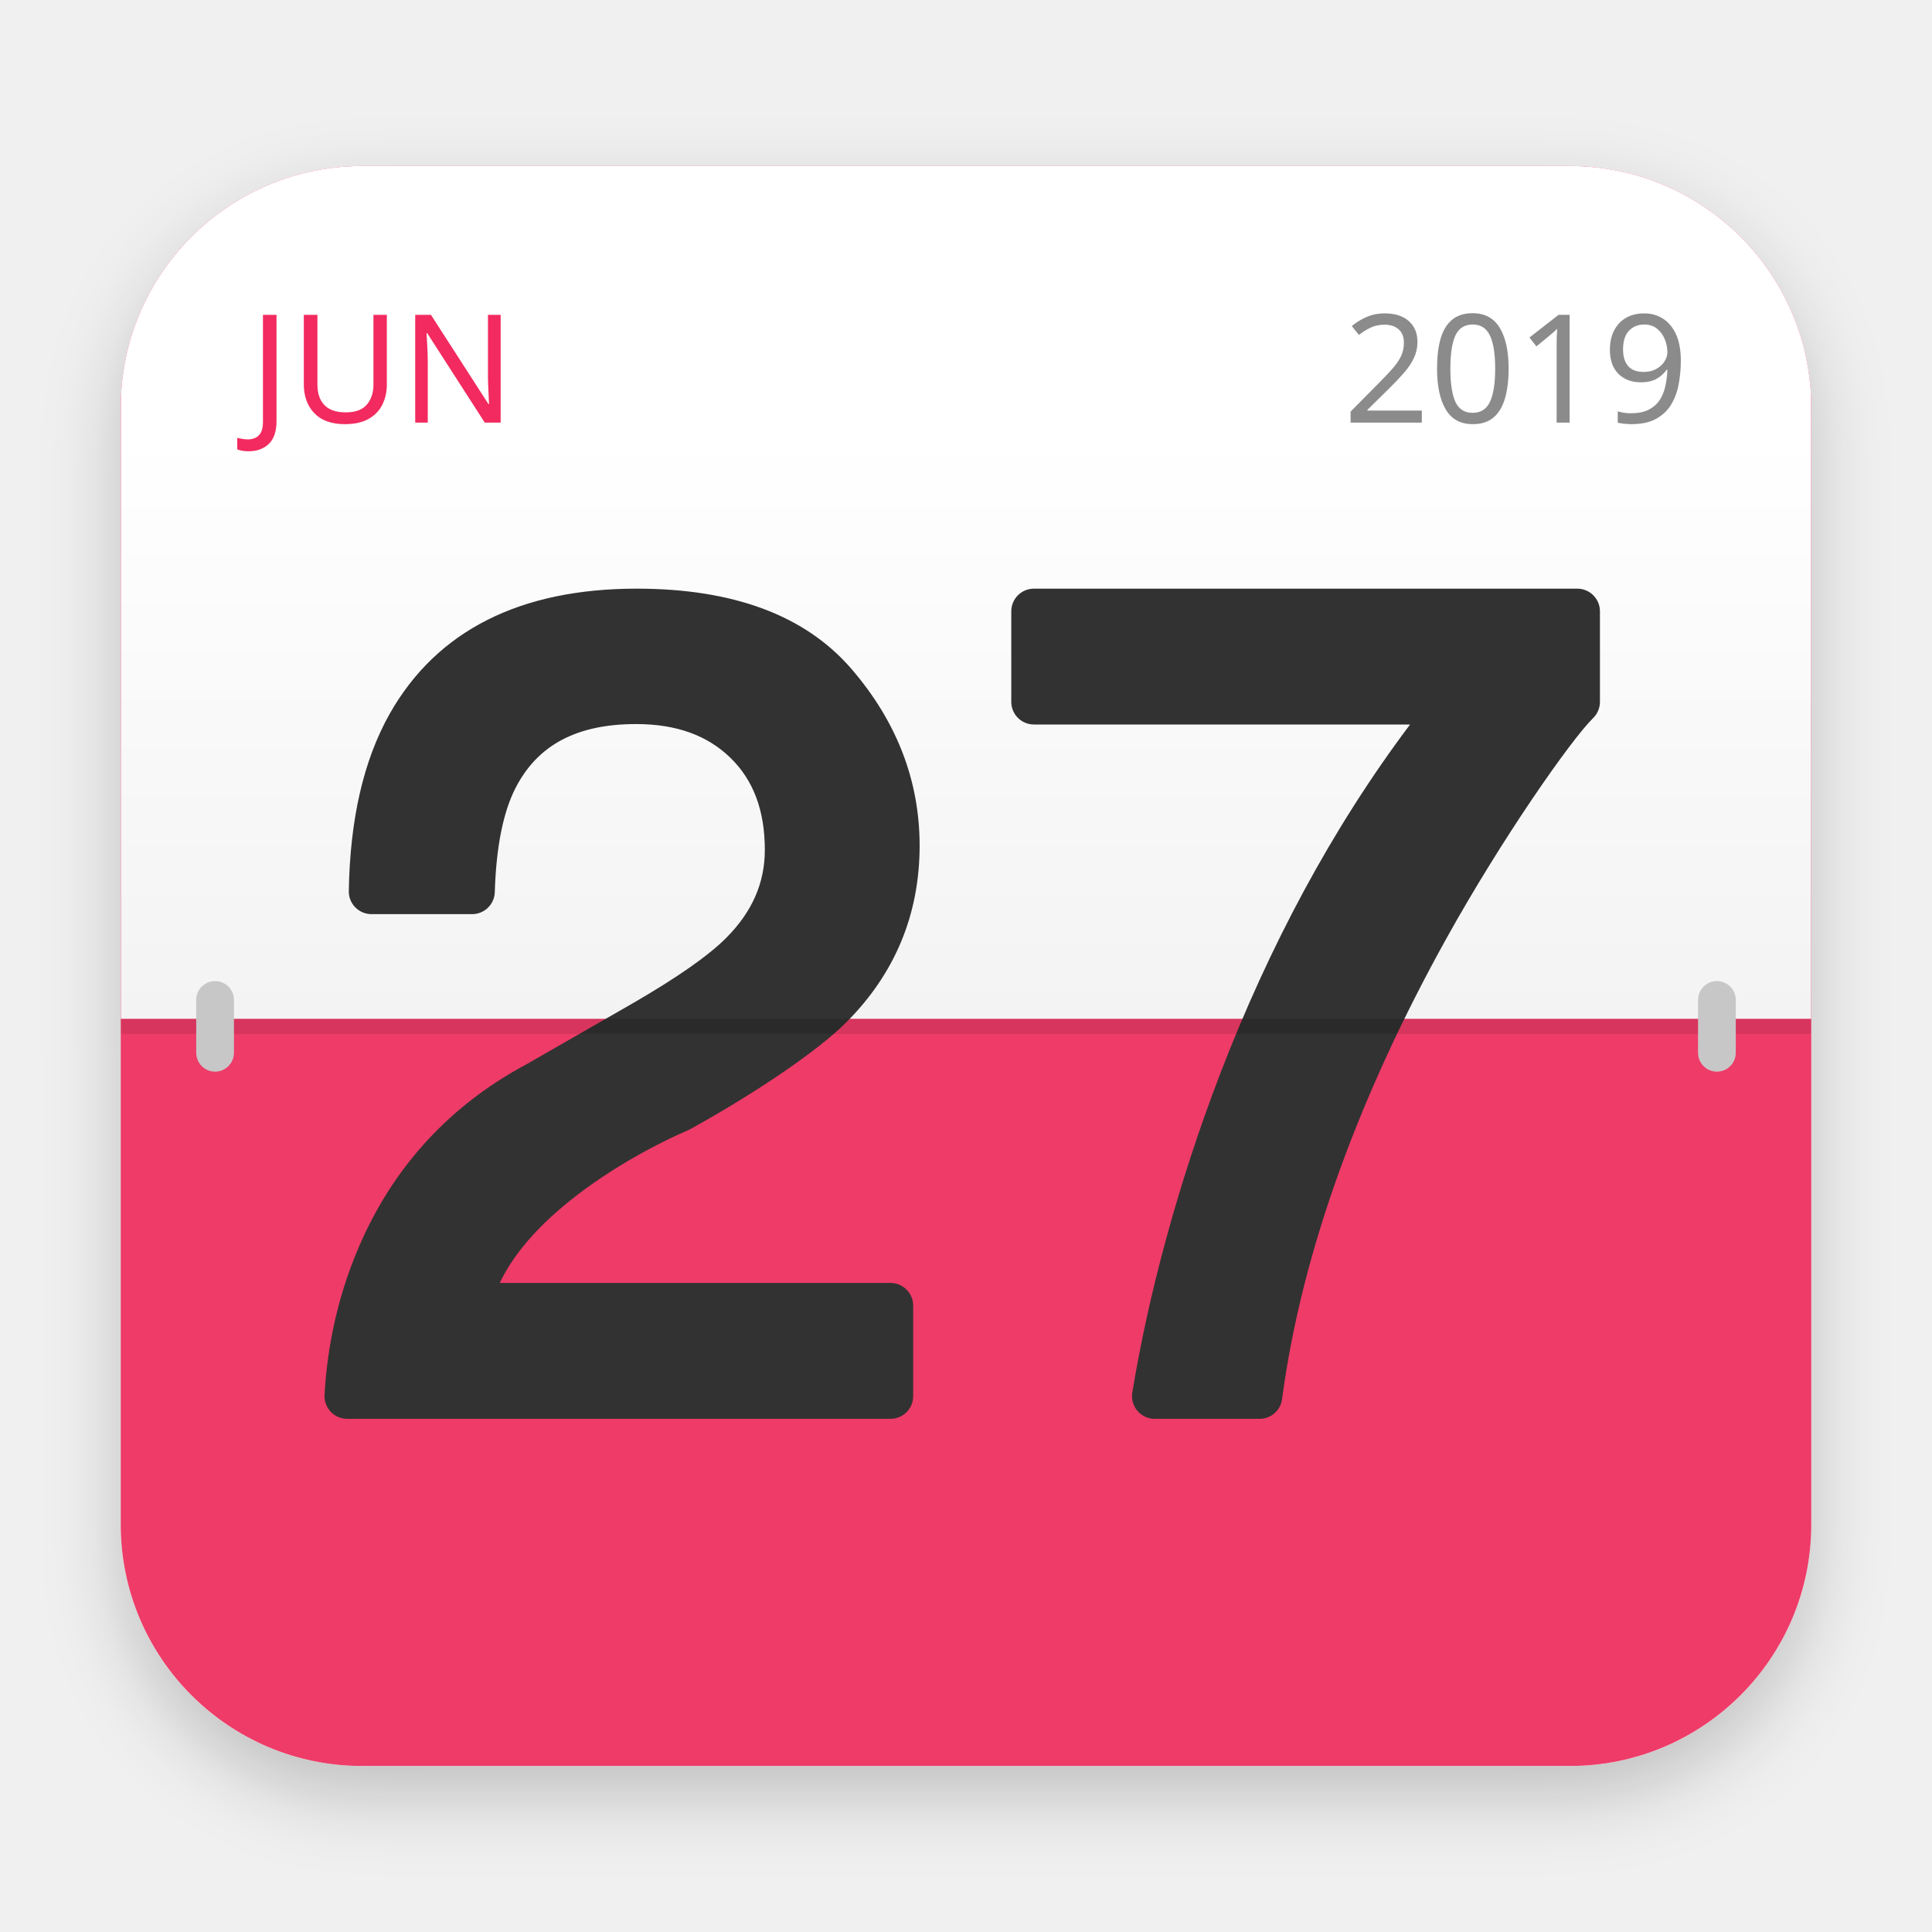
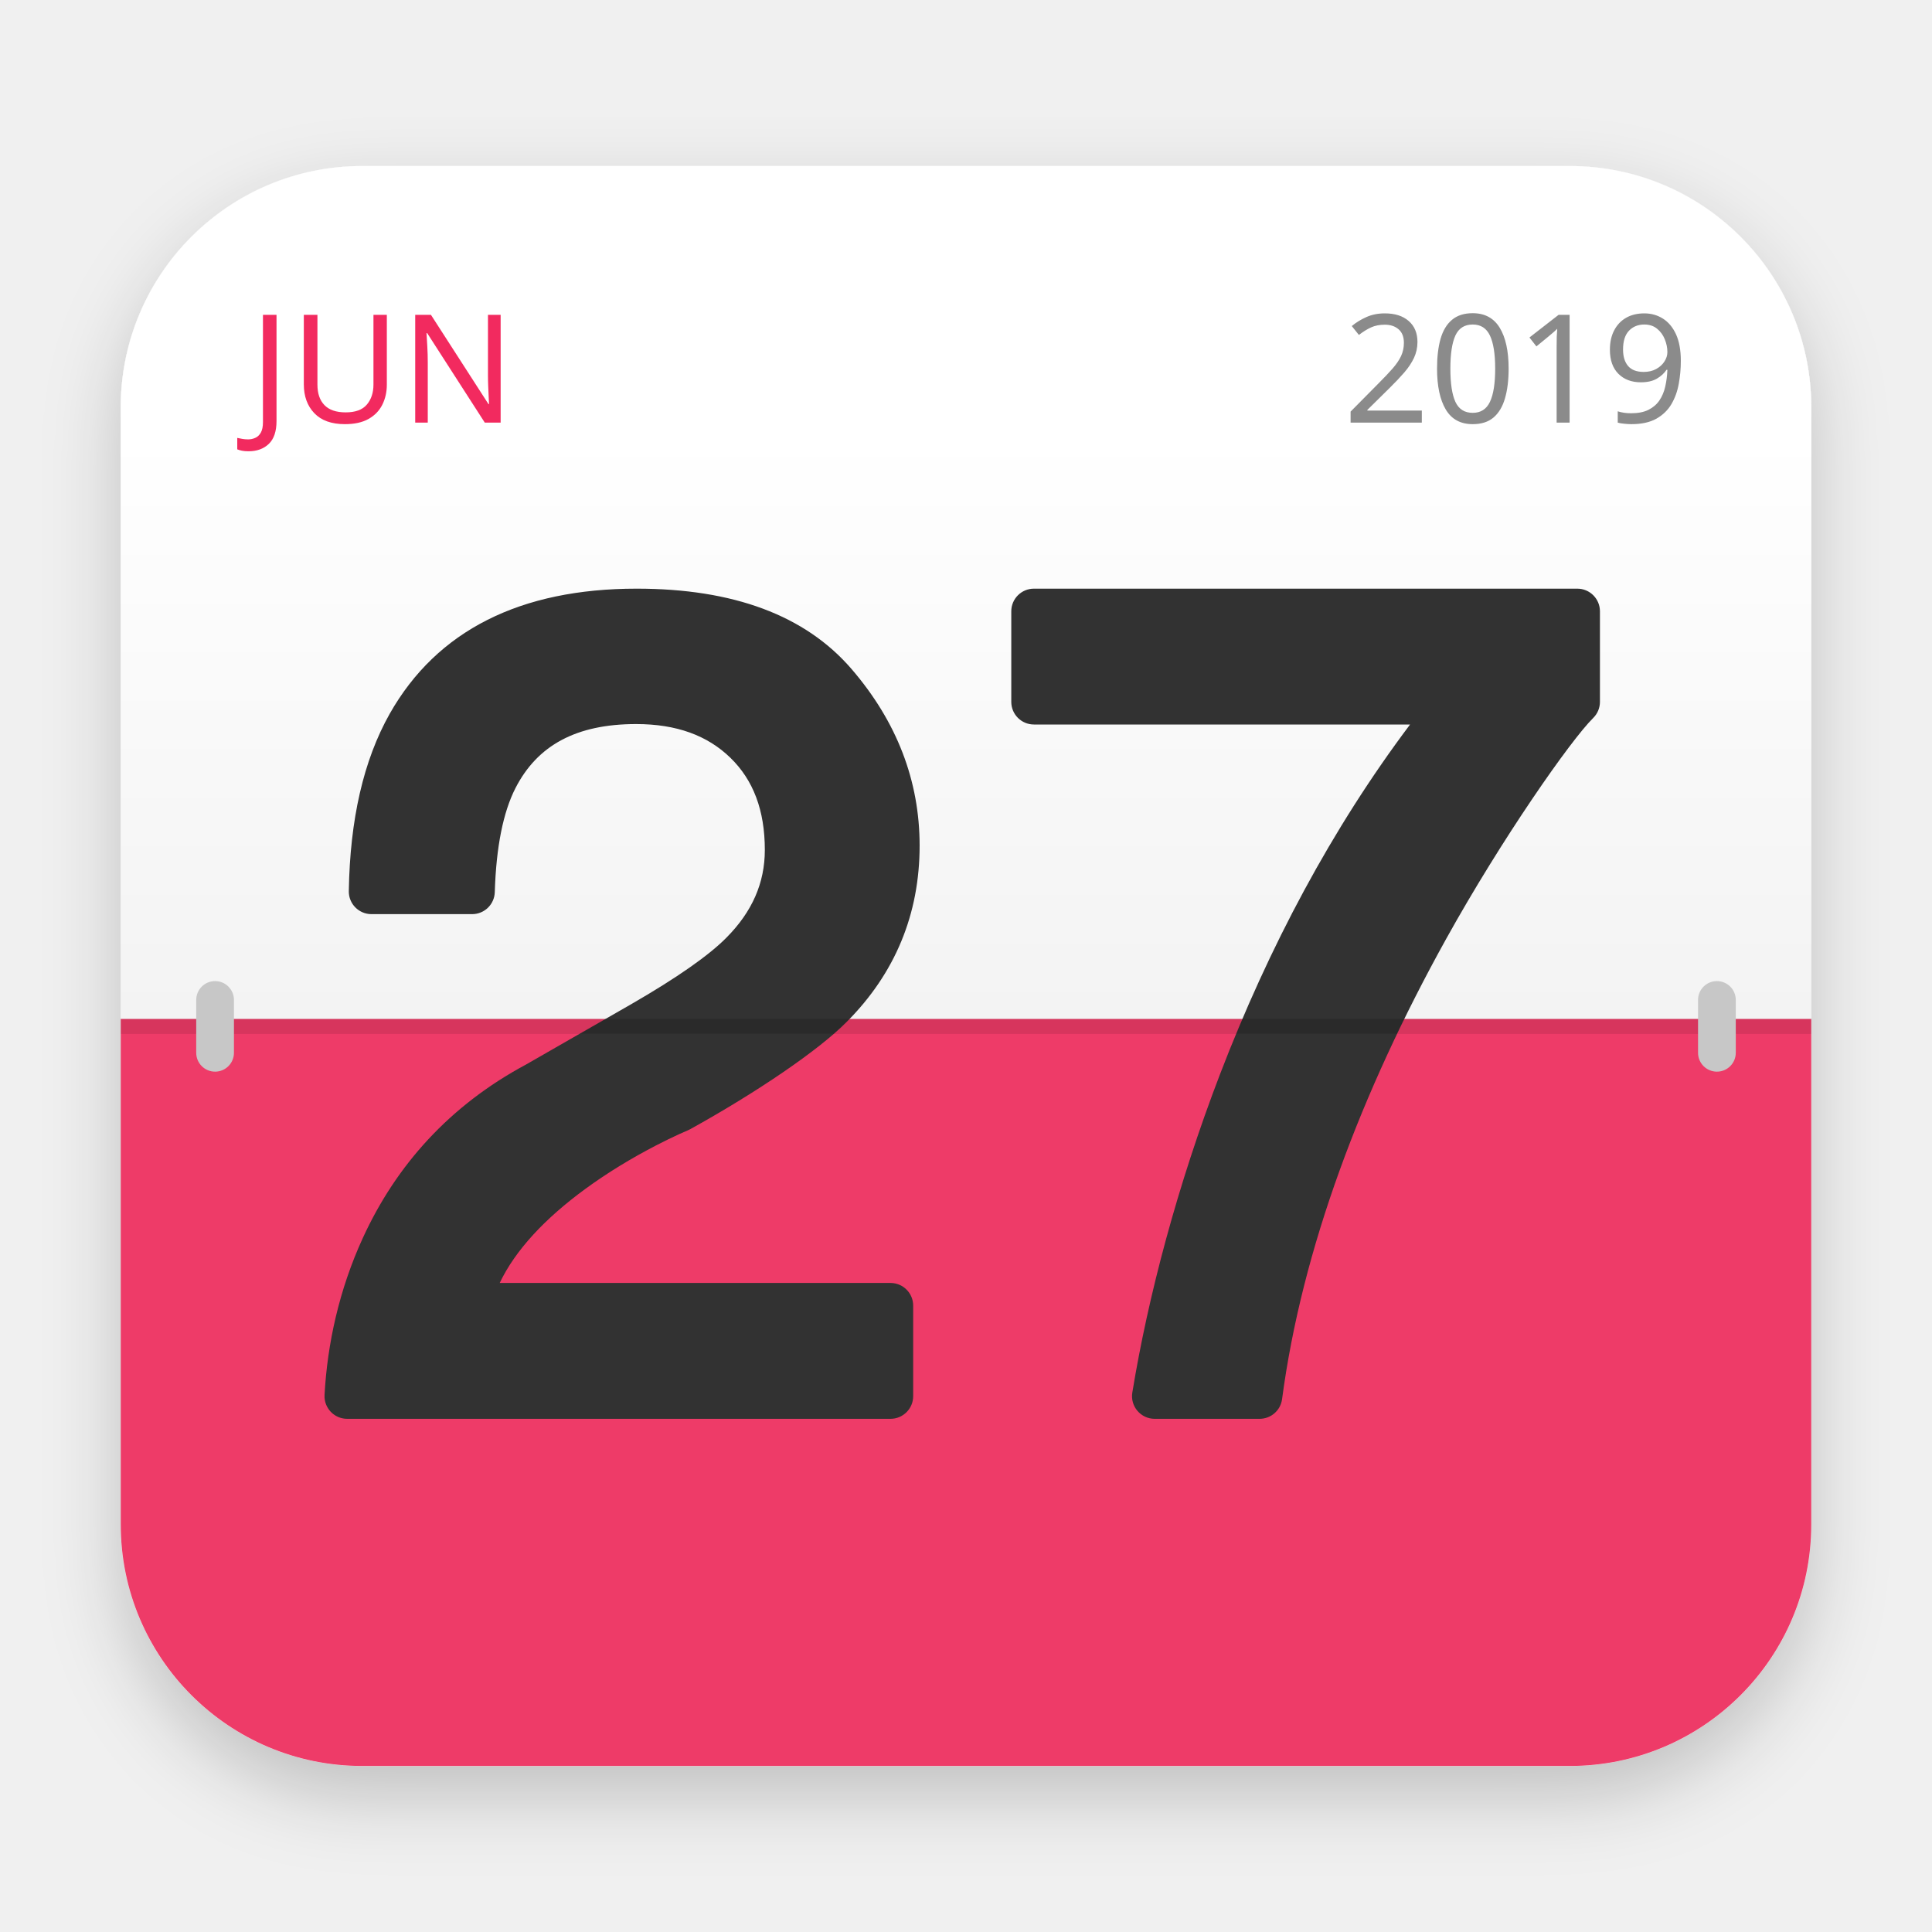
- <svg xmlns="http://www.w3.org/2000/svg" xmlns:xlink="http://www.w3.org/1999/xlink" width="512" height="512" viewBox="0 0 512 512">
+ <svg xmlns="http://www.w3.org/2000/svg" width="512" height="512" viewBox="0 0 512 512">
  <defs>
    <filter id="deepin-calendar-512px-a" width="124.1%" height="125.5%" x="-12.1%" y="-12.7%" filterUnits="objectBoundingBox">
      <feOffset dy="8" in="SourceAlpha" result="shadowOffsetOuter1" />
      <feGaussianBlur in="shadowOffsetOuter1" result="shadowBlurOuter1" stdDeviation="10" />
      <feComposite in="shadowBlurOuter1" in2="SourceAlpha" operator="out" result="shadowBlurOuter1" />
      <feColorMatrix in="shadowBlurOuter1" result="shadowMatrixOuter1" values="0 0 0 0 0   0 0 0 0 0   0 0 0 0 0  0 0 0 0.2 0" />
      <feMerge>
        <feMergeNode in="shadowMatrixOuter1" />
        <feMergeNode in="SourceGraphic" />
      </feMerge>
    </filter>
-     <rect id="deepin-calendar-512px-b" width="448" height="424" x="0" y="0" rx="64" />
-     <linearGradient id="deepin-calendar-512px-c" x1="50%" x2="50%" y1="31.469%" y2="99.385%">
+     <linearGradient id="deepin-calendar-512px-b" x1="50%" x2="50%" y1="31.469%" y2="99.385%">
      <stop offset="0%" stop-color="#FFF" />
      <stop offset="100%" stop-color="#F3F3F3" />
    </linearGradient>
  </defs>
  <g fill="none" fill-rule="evenodd" filter="url(#deepin-calendar-512px-a)" transform="translate(32 44)">
-     <mask id="deepin-calendar-512px-d" fill="#fff">
-       <use xlink:href="#deepin-calendar-512px-b" />
-     </mask>
-     <use fill="#EE3B67" xlink:href="#deepin-calendar-512px-b" />
-     <rect width="448" height="226" fill="url(#deepin-calendar-512px-c)" mask="url(#deepin-calendar-512px-d)" />
-     <text fill="#F22C5F" font-family="PingFangSC-Semibold, PingFang SC" font-size="40" font-weight="500" mask="url(#deepin-calendar-512px-d)">
+     <path fill="#EE3B67" d="M0,226 L448,226 L448,360 C448,395.346 419.346,424 384,424 L64,424 C28.654,424 4.32866401e-15,395.346 0,360 L0,226 L0,226 Z" />
+     <path fill="url(#deepin-calendar-512px-b)" d="M64,0 L384,0 C419.346,-6.49299601e-15 448,28.654 448,64 L448,226 L448,226 L0,226 L0,64 C-4.32866401e-15,28.654 28.654,6.49299601e-15 64,0 Z" />
+     <text fill="#F22C5F" font-family="PingFangSC-Semibold, PingFang SC" font-size="40" font-weight="500">
      <tspan x="34" y="68">JUN</tspan>
    </text>
-     <text fill="#8B8B8B" font-family="PingFangSC-Semibold, PingFang SC" font-size="40" font-weight="500" mask="url(#deepin-calendar-512px-d)">
+     <text fill="#8B8B8B" font-family="PingFangSC-Semibold, PingFang SC" font-size="40" font-weight="500">
      <tspan x="324" y="68">2019</tspan>
    </text>
-     <path fill="#313131" fill-rule="nonzero" d="M135.335,222.086 C147.451,215.095 155.864,209.189 160.477,204.523 C167.357,197.611 170.688,189.951 170.688,181.254 C170.688,170.741 167.637,162.727 161.567,156.823 C155.455,150.878 147.244,147.883 136.584,147.883 C120.742,147.883 110.411,153.491 104.594,164.875 C101.359,171.214 99.487,180.415 99.122,192.436 C99.024,195.678 96.368,198.255 93.125,198.255 L66.438,198.255 C63.086,198.255 60.384,195.509 60.438,192.158 C60.745,173.181 64.319,157.502 71.28,145.149 C83.8,123.057 105.919,112 136.729,112 C162.258,112 181.403,119.03 193.706,133.34 C205.658,147.241 211.709,162.902 211.709,180.096 C211.709,198.285 205.194,213.995 192.32,226.88 C184.962,234.287 168.79,245.345 150.907,255.249 C150.703,255.362 150.493,255.463 150.278,255.551 C149.903,255.705 149.14,256.034 148.046,256.533 C146.188,257.381 144.11,258.387 141.867,259.548 C135.457,262.865 129.047,266.731 123.095,271.088 C112.43,278.894 104.569,287.289 100.425,296 L204,296 C207.314,296 210,298.686 210,302 L210,326 C210,329.314 207.314,332 204,332 L60,332 C56.558,332 53.822,329.111 54.009,325.674 C54.74,312.259 57.816,297.868 64.205,283.968 C73.021,264.788 87.142,248.975 107.423,238.102 L135.335,222.086 Z M242,148 C238.686,148 236,145.314 236,142 L236,118 C236,114.686 238.686,112 242,112 L386,112 C389.314,112 392,114.686 392,118 L392,142 C392,143.608 391.354,145.15 390.208,146.278 C384.269,152.119 365.97,178.28 351.208,204.885 C328.736,245.385 313.028,287.023 307.761,326.788 C307.366,329.771 304.822,332 301.813,332 L274,332 C270.299,332 267.481,328.683 268.079,325.031 C272.237,299.635 280.05,270.033 291.308,240.708 C304.276,206.925 320.989,175.521 341.683,148 L242,148 Z" mask="url(#deepin-calendar-512px-d)" />
-     <polygon fill="#000" fill-opacity=".1" fill-rule="nonzero" points="0 230 448 230 448 226 0 226" mask="url(#deepin-calendar-512px-d)" />
-     <rect width="10" height="24" x="20" y="216" fill="#C7C7C7" mask="url(#deepin-calendar-512px-d)" rx="5" />
-     <rect width="10" height="24" x="418" y="216" fill="#C7C7C7" mask="url(#deepin-calendar-512px-d)" rx="5" />
+     <path fill="#313131" fill-rule="nonzero" d="M135.335,222.086 C147.451,215.095 155.864,209.189 160.477,204.523 C167.357,197.611 170.688,189.951 170.688,181.254 C170.688,170.741 167.637,162.727 161.567,156.823 C155.455,150.878 147.244,147.883 136.584,147.883 C120.742,147.883 110.411,153.491 104.594,164.875 C101.359,171.214 99.487,180.415 99.122,192.436 C99.024,195.678 96.368,198.255 93.125,198.255 L66.438,198.255 C63.086,198.255 60.384,195.509 60.438,192.158 C60.745,173.181 64.319,157.502 71.28,145.149 C83.8,123.057 105.919,112 136.729,112 C162.258,112 181.403,119.03 193.706,133.34 C205.658,147.241 211.709,162.902 211.709,180.096 C211.709,198.285 205.194,213.995 192.32,226.88 C184.962,234.287 168.79,245.345 150.907,255.249 C150.703,255.362 150.493,255.463 150.278,255.551 C149.903,255.705 149.14,256.034 148.046,256.533 C146.188,257.381 144.11,258.387 141.867,259.548 C135.457,262.865 129.047,266.731 123.095,271.088 C112.43,278.894 104.569,287.289 100.425,296 L204,296 C207.314,296 210,298.686 210,302 L210,326 C210,329.314 207.314,332 204,332 L60,332 C56.558,332 53.822,329.111 54.009,325.674 C54.74,312.259 57.816,297.868 64.205,283.968 C73.021,264.788 87.142,248.975 107.423,238.102 L135.335,222.086 Z M242,148 C238.686,148 236,145.314 236,142 L236,118 C236,114.686 238.686,112 242,112 L386,112 C389.314,112 392,114.686 392,118 L392,142 C392,143.608 391.354,145.15 390.208,146.278 C384.269,152.119 365.97,178.28 351.208,204.885 C328.736,245.385 313.028,287.023 307.761,326.788 C307.366,329.771 304.822,332 301.813,332 L274,332 C270.299,332 267.481,328.683 268.079,325.031 C272.237,299.635 280.05,270.033 291.308,240.708 C304.276,206.925 320.989,175.521 341.683,148 L242,148 Z" />
+     <polygon fill="#000" fill-opacity=".1" fill-rule="nonzero" points="0 230 448 230 448 226 0 226" />
+     <rect width="10" height="24" x="20" y="216" fill="#C7C7C7" rx="5" />
+     <rect width="10" height="24" x="418" y="216" fill="#C7C7C7" rx="5" />
  </g>
</svg>
